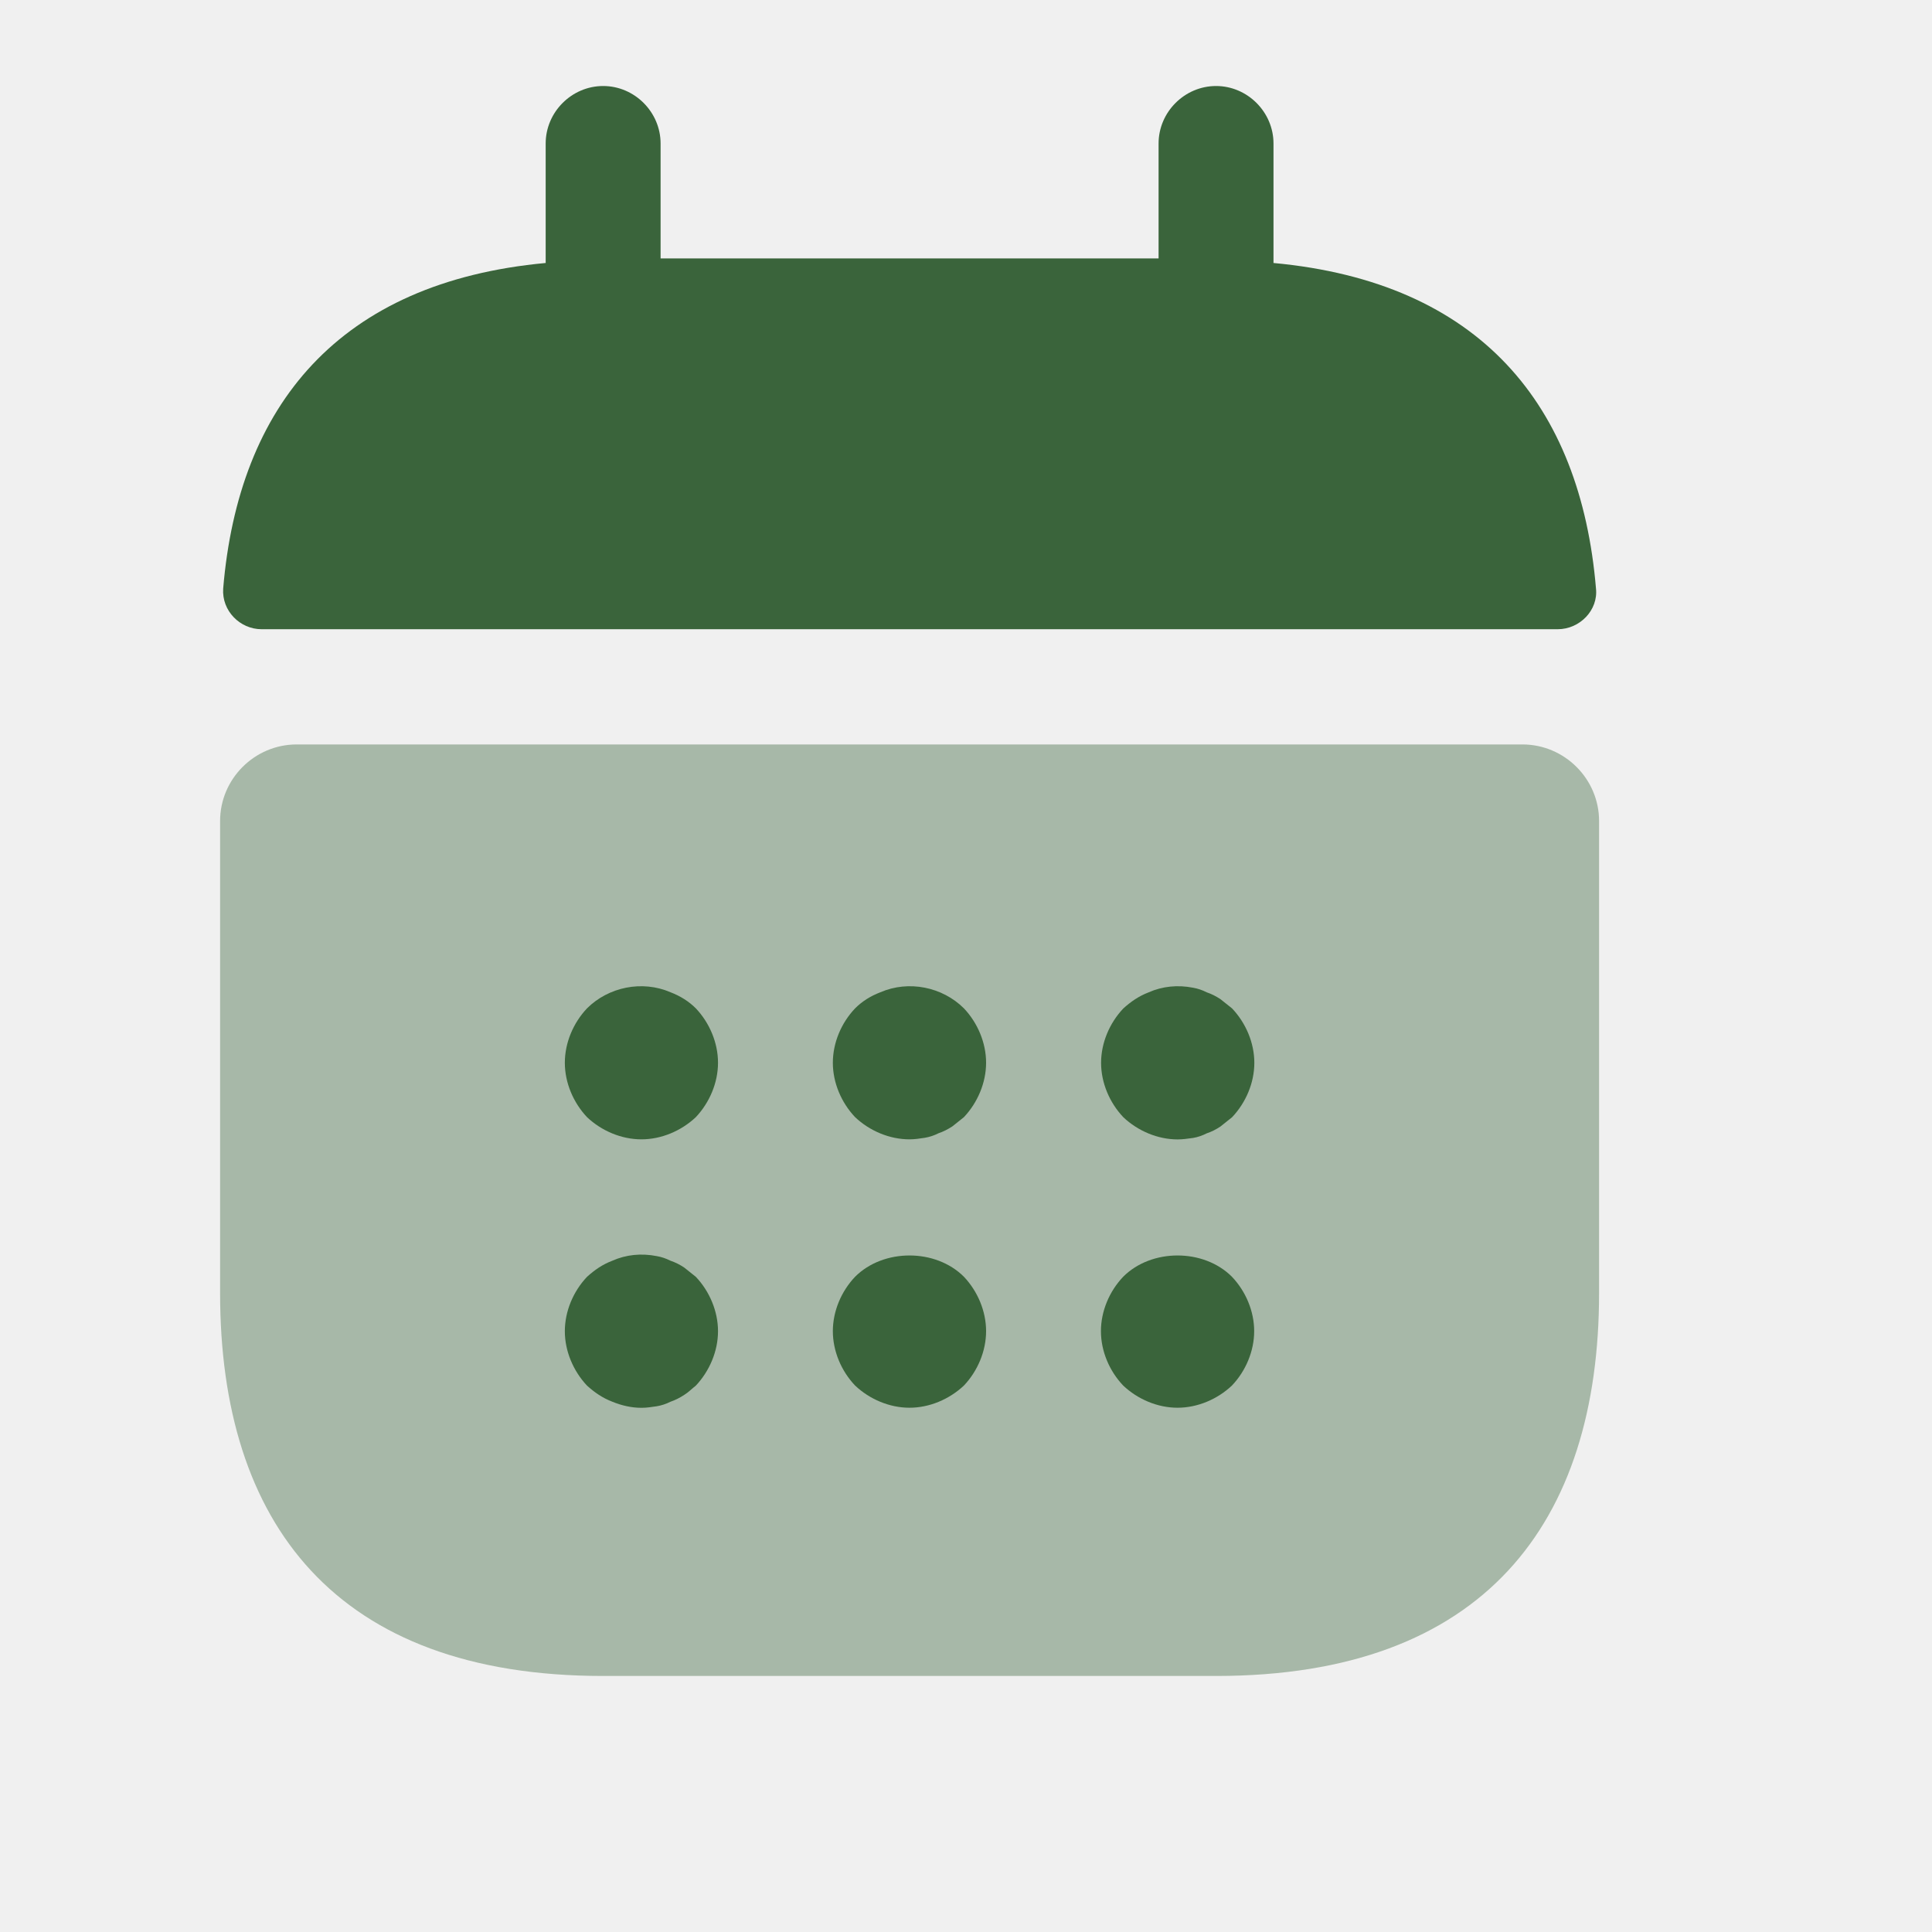
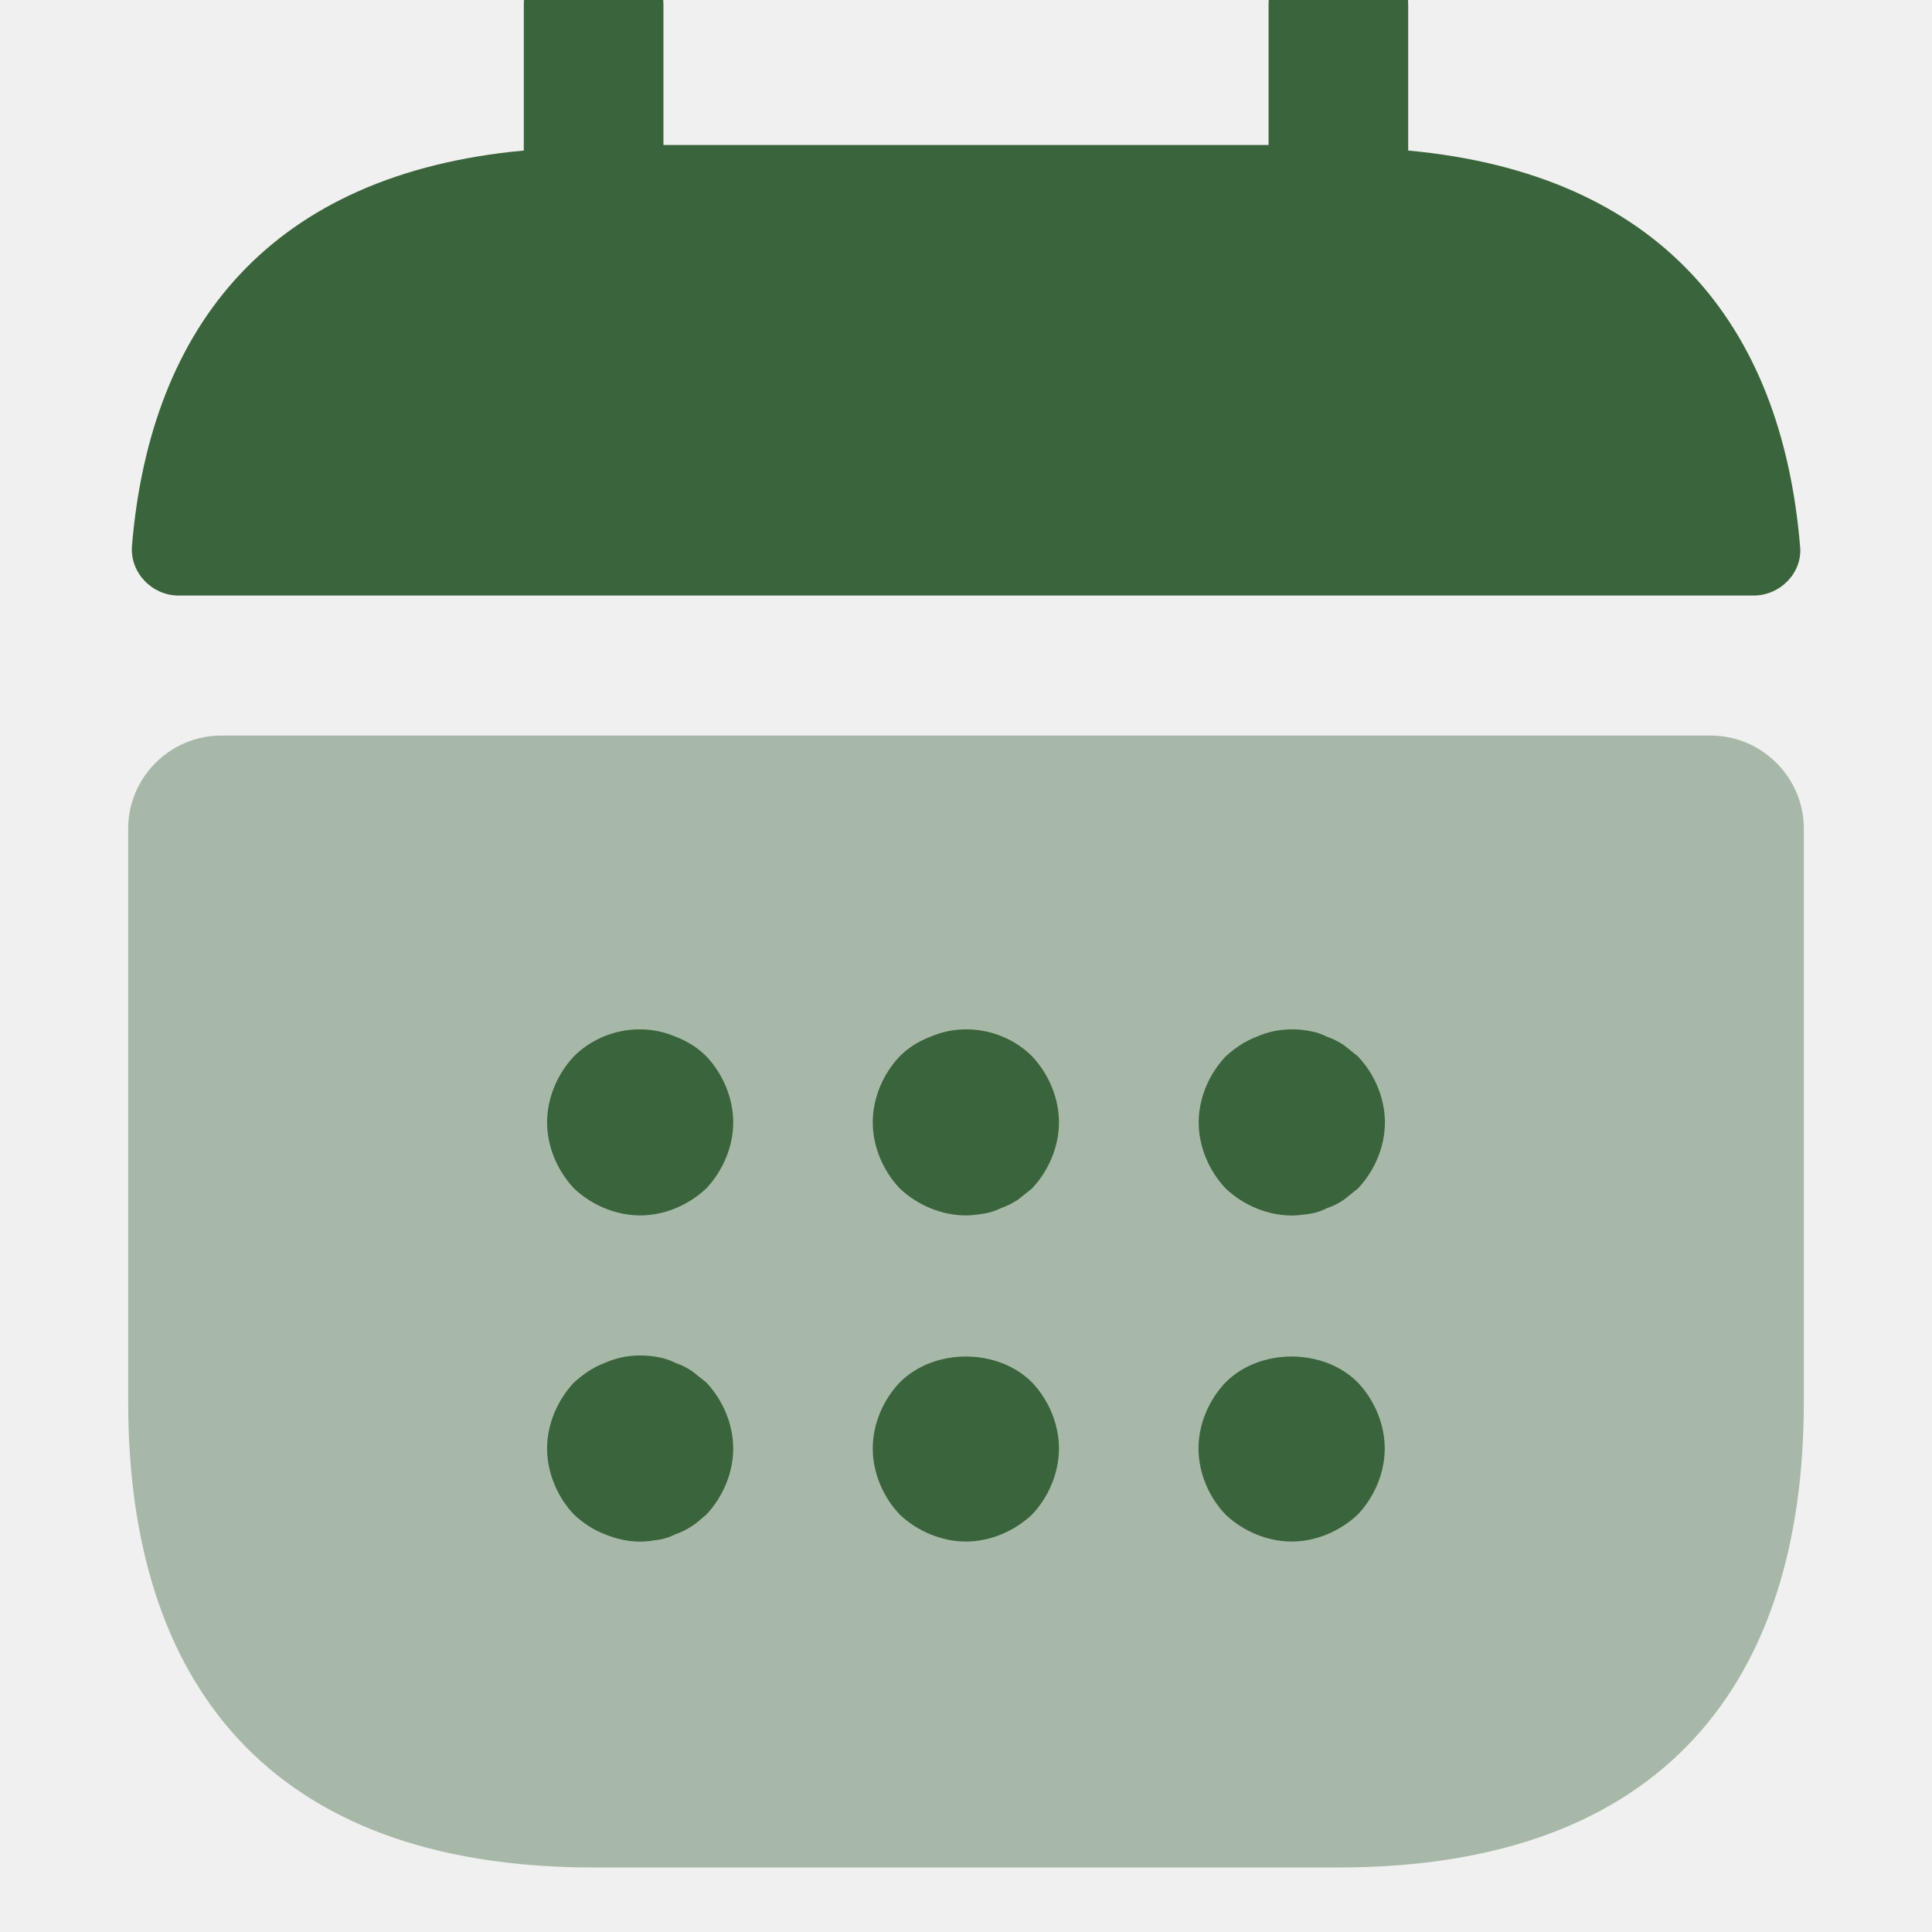
- <svg xmlns="http://www.w3.org/2000/svg" width="25" height="25" viewBox="0 0 25 25" fill="none">
+ <svg xmlns="http://www.w3.org/2000/svg" width="25" height="25" viewBox="2.848 1.8 17.844 20.574" fill="none">
  <g clip-path="url(#clip0_57_28549)">
    <g clip-path="url(#clip1_57_28549)">
      <path d="M16.479 3.403V1.857C16.479 1.45 16.142 1.113 15.736 1.113C15.329 1.113 14.992 1.45 14.992 1.857V3.344H8.548V1.857C8.548 1.45 8.211 1.113 7.805 1.113C7.398 1.113 7.061 1.45 7.061 1.857V3.403C4.385 3.651 3.086 5.247 2.888 7.616C2.868 7.904 3.106 8.142 3.384 8.142H20.157C20.444 8.142 20.682 7.894 20.652 7.616C20.454 5.247 19.155 3.651 16.479 3.403Z" fill="#3A643B" />
      <path opacity="0.4" d="M19.7 9.633C20.245 9.633 20.692 10.079 20.692 10.624V16.731C20.692 19.705 19.204 21.687 15.735 21.687H7.804C4.335 21.687 2.848 19.705 2.848 16.731V10.624C2.848 10.079 3.294 9.633 3.839 9.633H19.7Z" fill="#3A643B" />
      <path d="M8.3 14.743C8.042 14.743 7.784 14.634 7.596 14.456C7.418 14.267 7.309 14.01 7.309 13.752C7.309 13.494 7.418 13.236 7.596 13.048C7.874 12.771 8.31 12.681 8.677 12.84C8.805 12.889 8.915 12.959 9.004 13.048C9.182 13.236 9.291 13.494 9.291 13.752C9.291 14.01 9.182 14.267 9.004 14.456C8.815 14.634 8.558 14.743 8.3 14.743Z" fill="#3A643B" />
      <path d="M11.769 14.743C11.511 14.743 11.253 14.634 11.065 14.456C10.886 14.267 10.777 14.01 10.777 13.752C10.777 13.494 10.886 13.236 11.065 13.048C11.154 12.959 11.263 12.889 11.392 12.84C11.759 12.681 12.195 12.771 12.473 13.048C12.651 13.236 12.76 13.494 12.76 13.752C12.76 14.01 12.651 14.267 12.473 14.456C12.423 14.495 12.373 14.535 12.324 14.575C12.264 14.614 12.205 14.644 12.145 14.664C12.086 14.694 12.026 14.713 11.967 14.723C11.898 14.733 11.838 14.743 11.769 14.743Z" fill="#3A643B" />
      <path d="M15.239 14.744C14.982 14.744 14.724 14.635 14.536 14.457C14.357 14.268 14.248 14.011 14.248 13.753C14.248 13.495 14.357 13.238 14.536 13.049C14.635 12.96 14.734 12.891 14.863 12.841C15.041 12.762 15.239 12.742 15.438 12.781C15.497 12.791 15.557 12.811 15.616 12.841C15.676 12.861 15.735 12.891 15.794 12.93C15.844 12.97 15.894 13.009 15.943 13.049C16.122 13.238 16.231 13.495 16.231 13.753C16.231 14.011 16.122 14.268 15.943 14.457C15.894 14.496 15.844 14.536 15.794 14.576C15.735 14.616 15.676 14.645 15.616 14.665C15.557 14.695 15.497 14.715 15.438 14.725C15.368 14.735 15.299 14.744 15.239 14.744Z" fill="#3A643B" />
      <path d="M8.3 18.217C8.171 18.217 8.042 18.187 7.923 18.138C7.794 18.088 7.695 18.019 7.596 17.93C7.418 17.741 7.309 17.483 7.309 17.226C7.309 16.968 7.418 16.71 7.596 16.522C7.695 16.433 7.794 16.363 7.923 16.314C8.102 16.234 8.3 16.215 8.498 16.254C8.558 16.264 8.617 16.284 8.677 16.314C8.736 16.334 8.796 16.363 8.855 16.403C8.905 16.443 8.954 16.482 9.004 16.522C9.182 16.71 9.291 16.968 9.291 17.226C9.291 17.483 9.182 17.741 9.004 17.93C8.954 17.969 8.905 18.019 8.855 18.049C8.796 18.088 8.736 18.118 8.677 18.138C8.617 18.168 8.558 18.187 8.498 18.197C8.429 18.207 8.369 18.217 8.3 18.217Z" fill="#3A643B" />
      <path d="M11.769 18.216C11.511 18.216 11.253 18.107 11.065 17.929C10.886 17.741 10.777 17.483 10.777 17.225C10.777 16.967 10.886 16.709 11.065 16.521C11.432 16.154 12.106 16.154 12.473 16.521C12.651 16.709 12.76 16.967 12.76 17.225C12.76 17.483 12.651 17.741 12.473 17.929C12.284 18.107 12.026 18.216 11.769 18.216Z" fill="#3A643B" />
      <path d="M15.237 18.216C14.98 18.216 14.722 18.107 14.534 17.929C14.355 17.741 14.246 17.483 14.246 17.225C14.246 16.967 14.355 16.709 14.534 16.521C14.9 16.154 15.575 16.154 15.941 16.521C16.12 16.709 16.229 16.967 16.229 17.225C16.229 17.483 16.12 17.741 15.941 17.929C15.753 18.107 15.495 18.216 15.237 18.216Z" fill="#3A643B" />
    </g>
  </g>
  <defs>
    <clipPath id="clip0_57_28549">
      <rect width="23.792" height="23.792" fill="white" transform="translate(0.873047 0.875)" />
    </clipPath>
    <clipPath id="clip1_57_28549">
      <rect width="23.792" height="23.792" fill="white" transform="translate(-0.126953 -0.125)" />
    </clipPath>
  </defs>
</svg>
